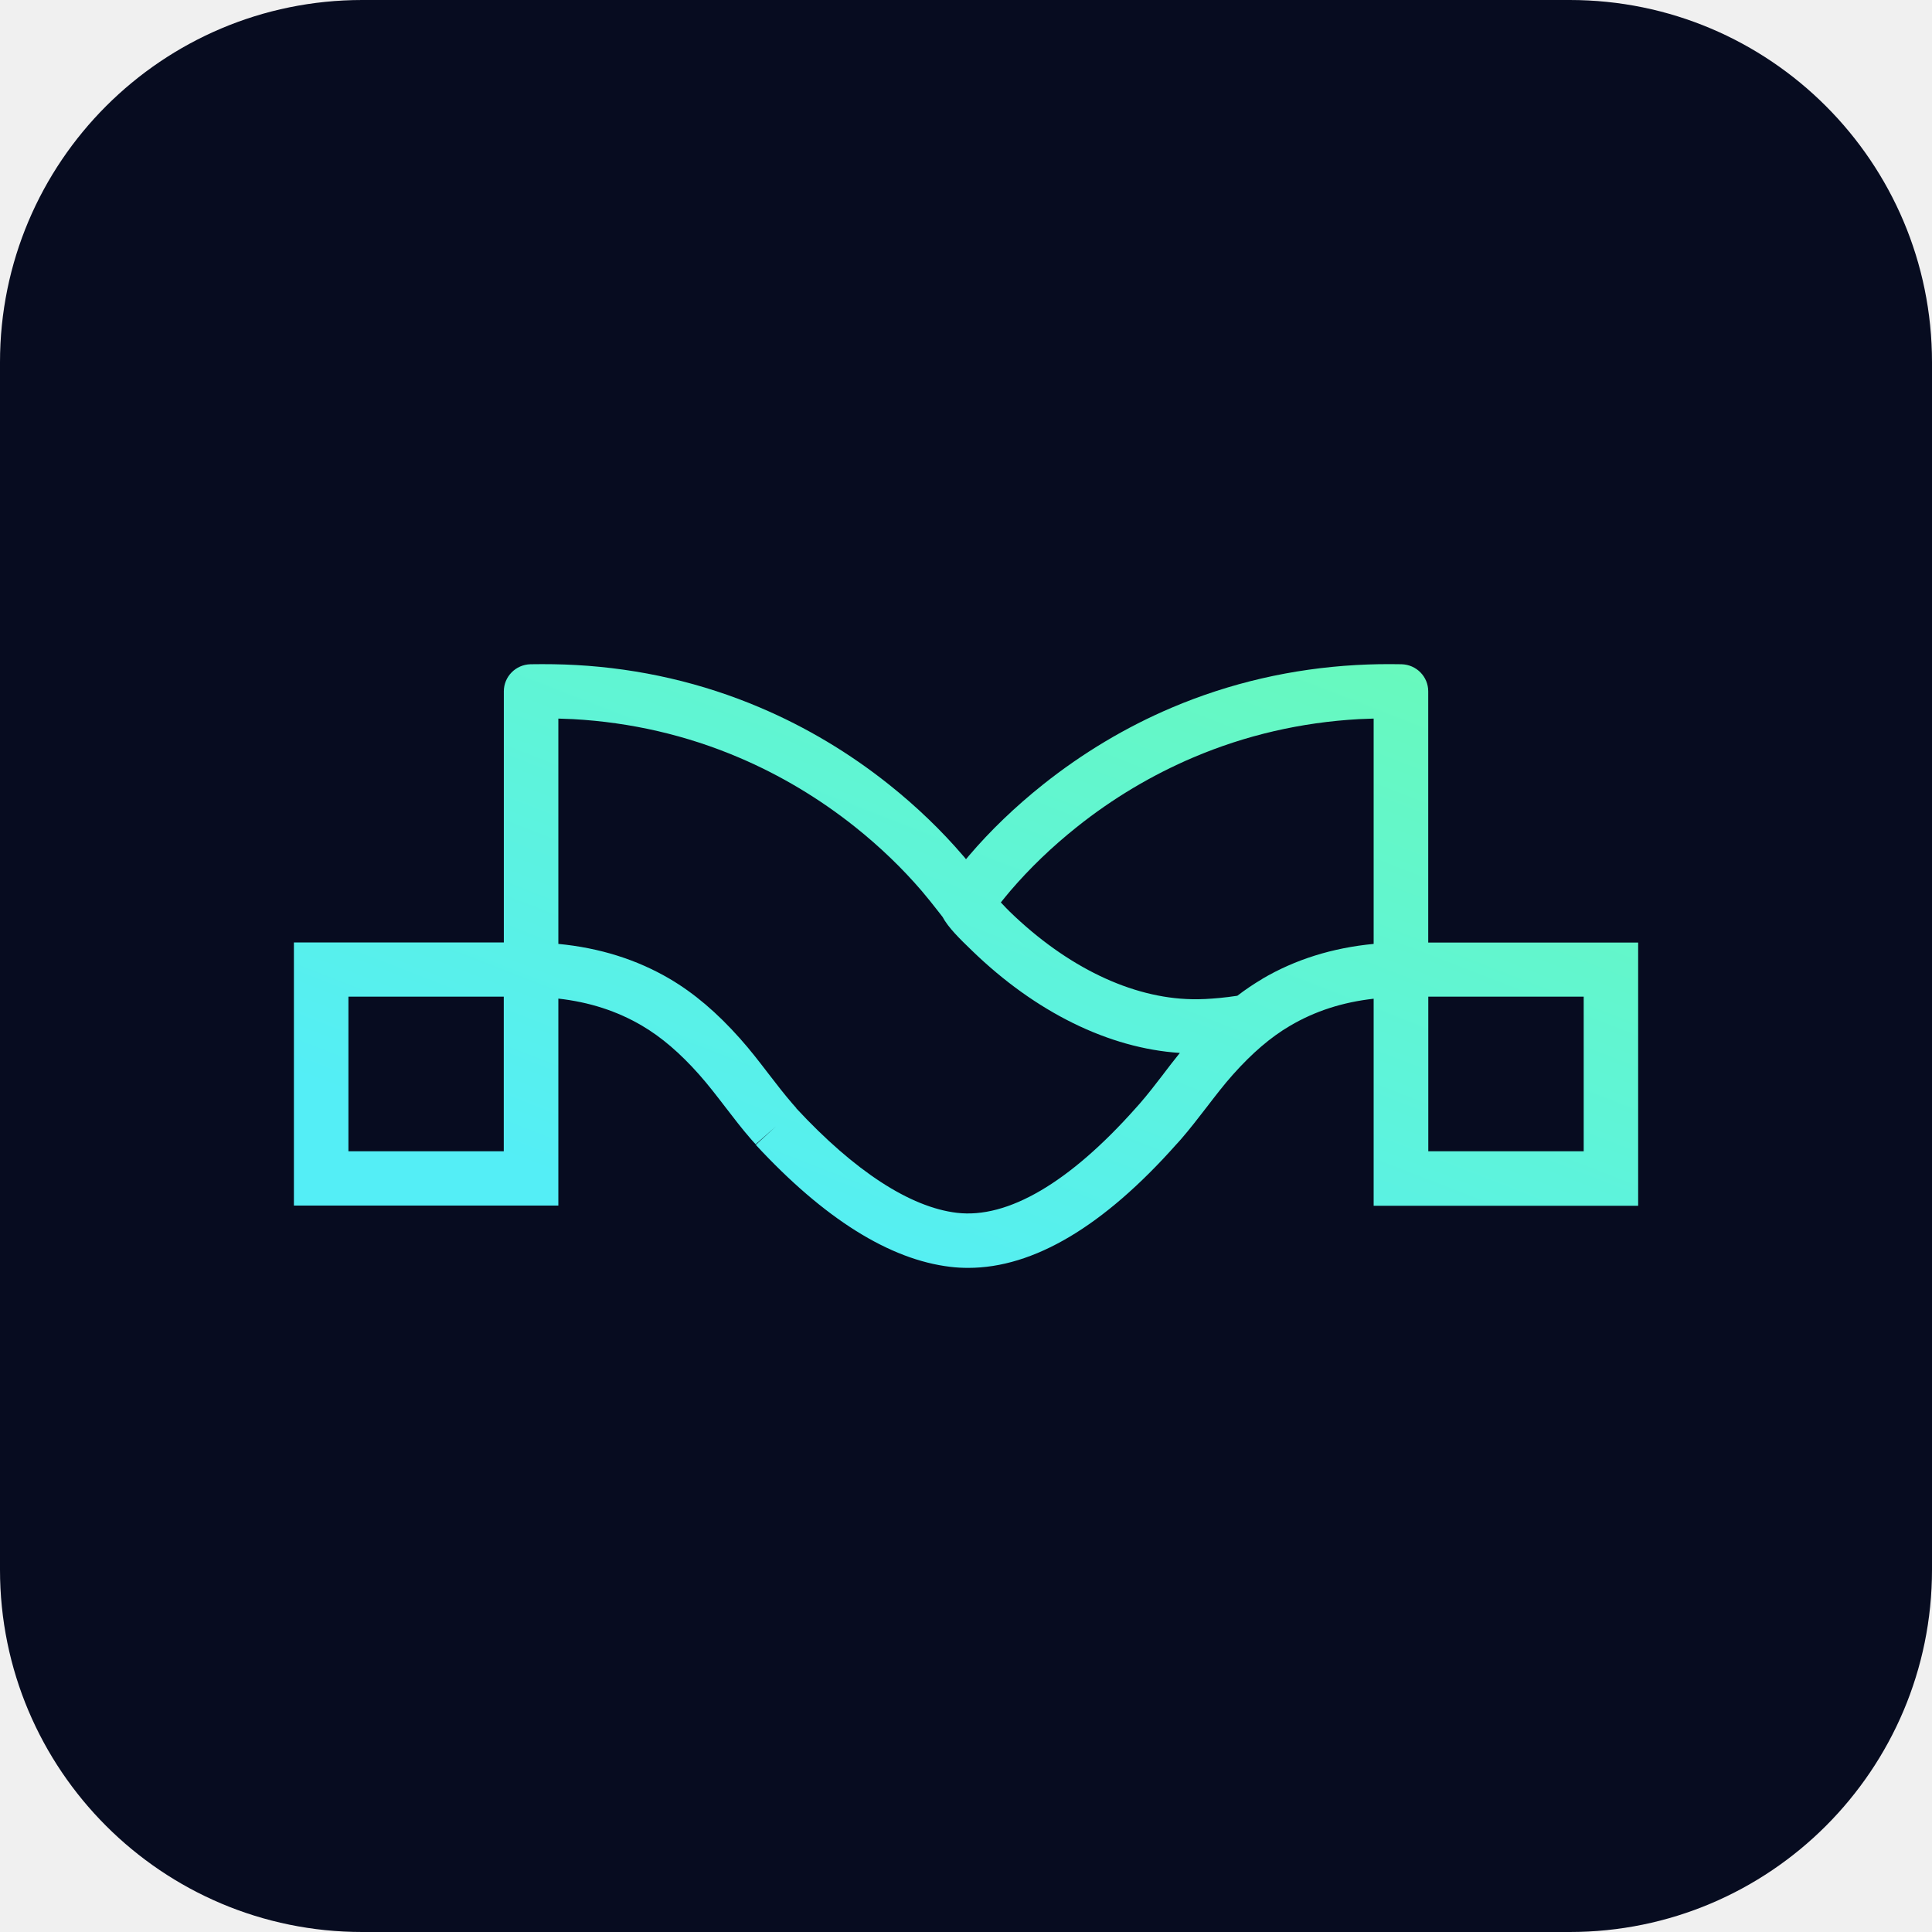
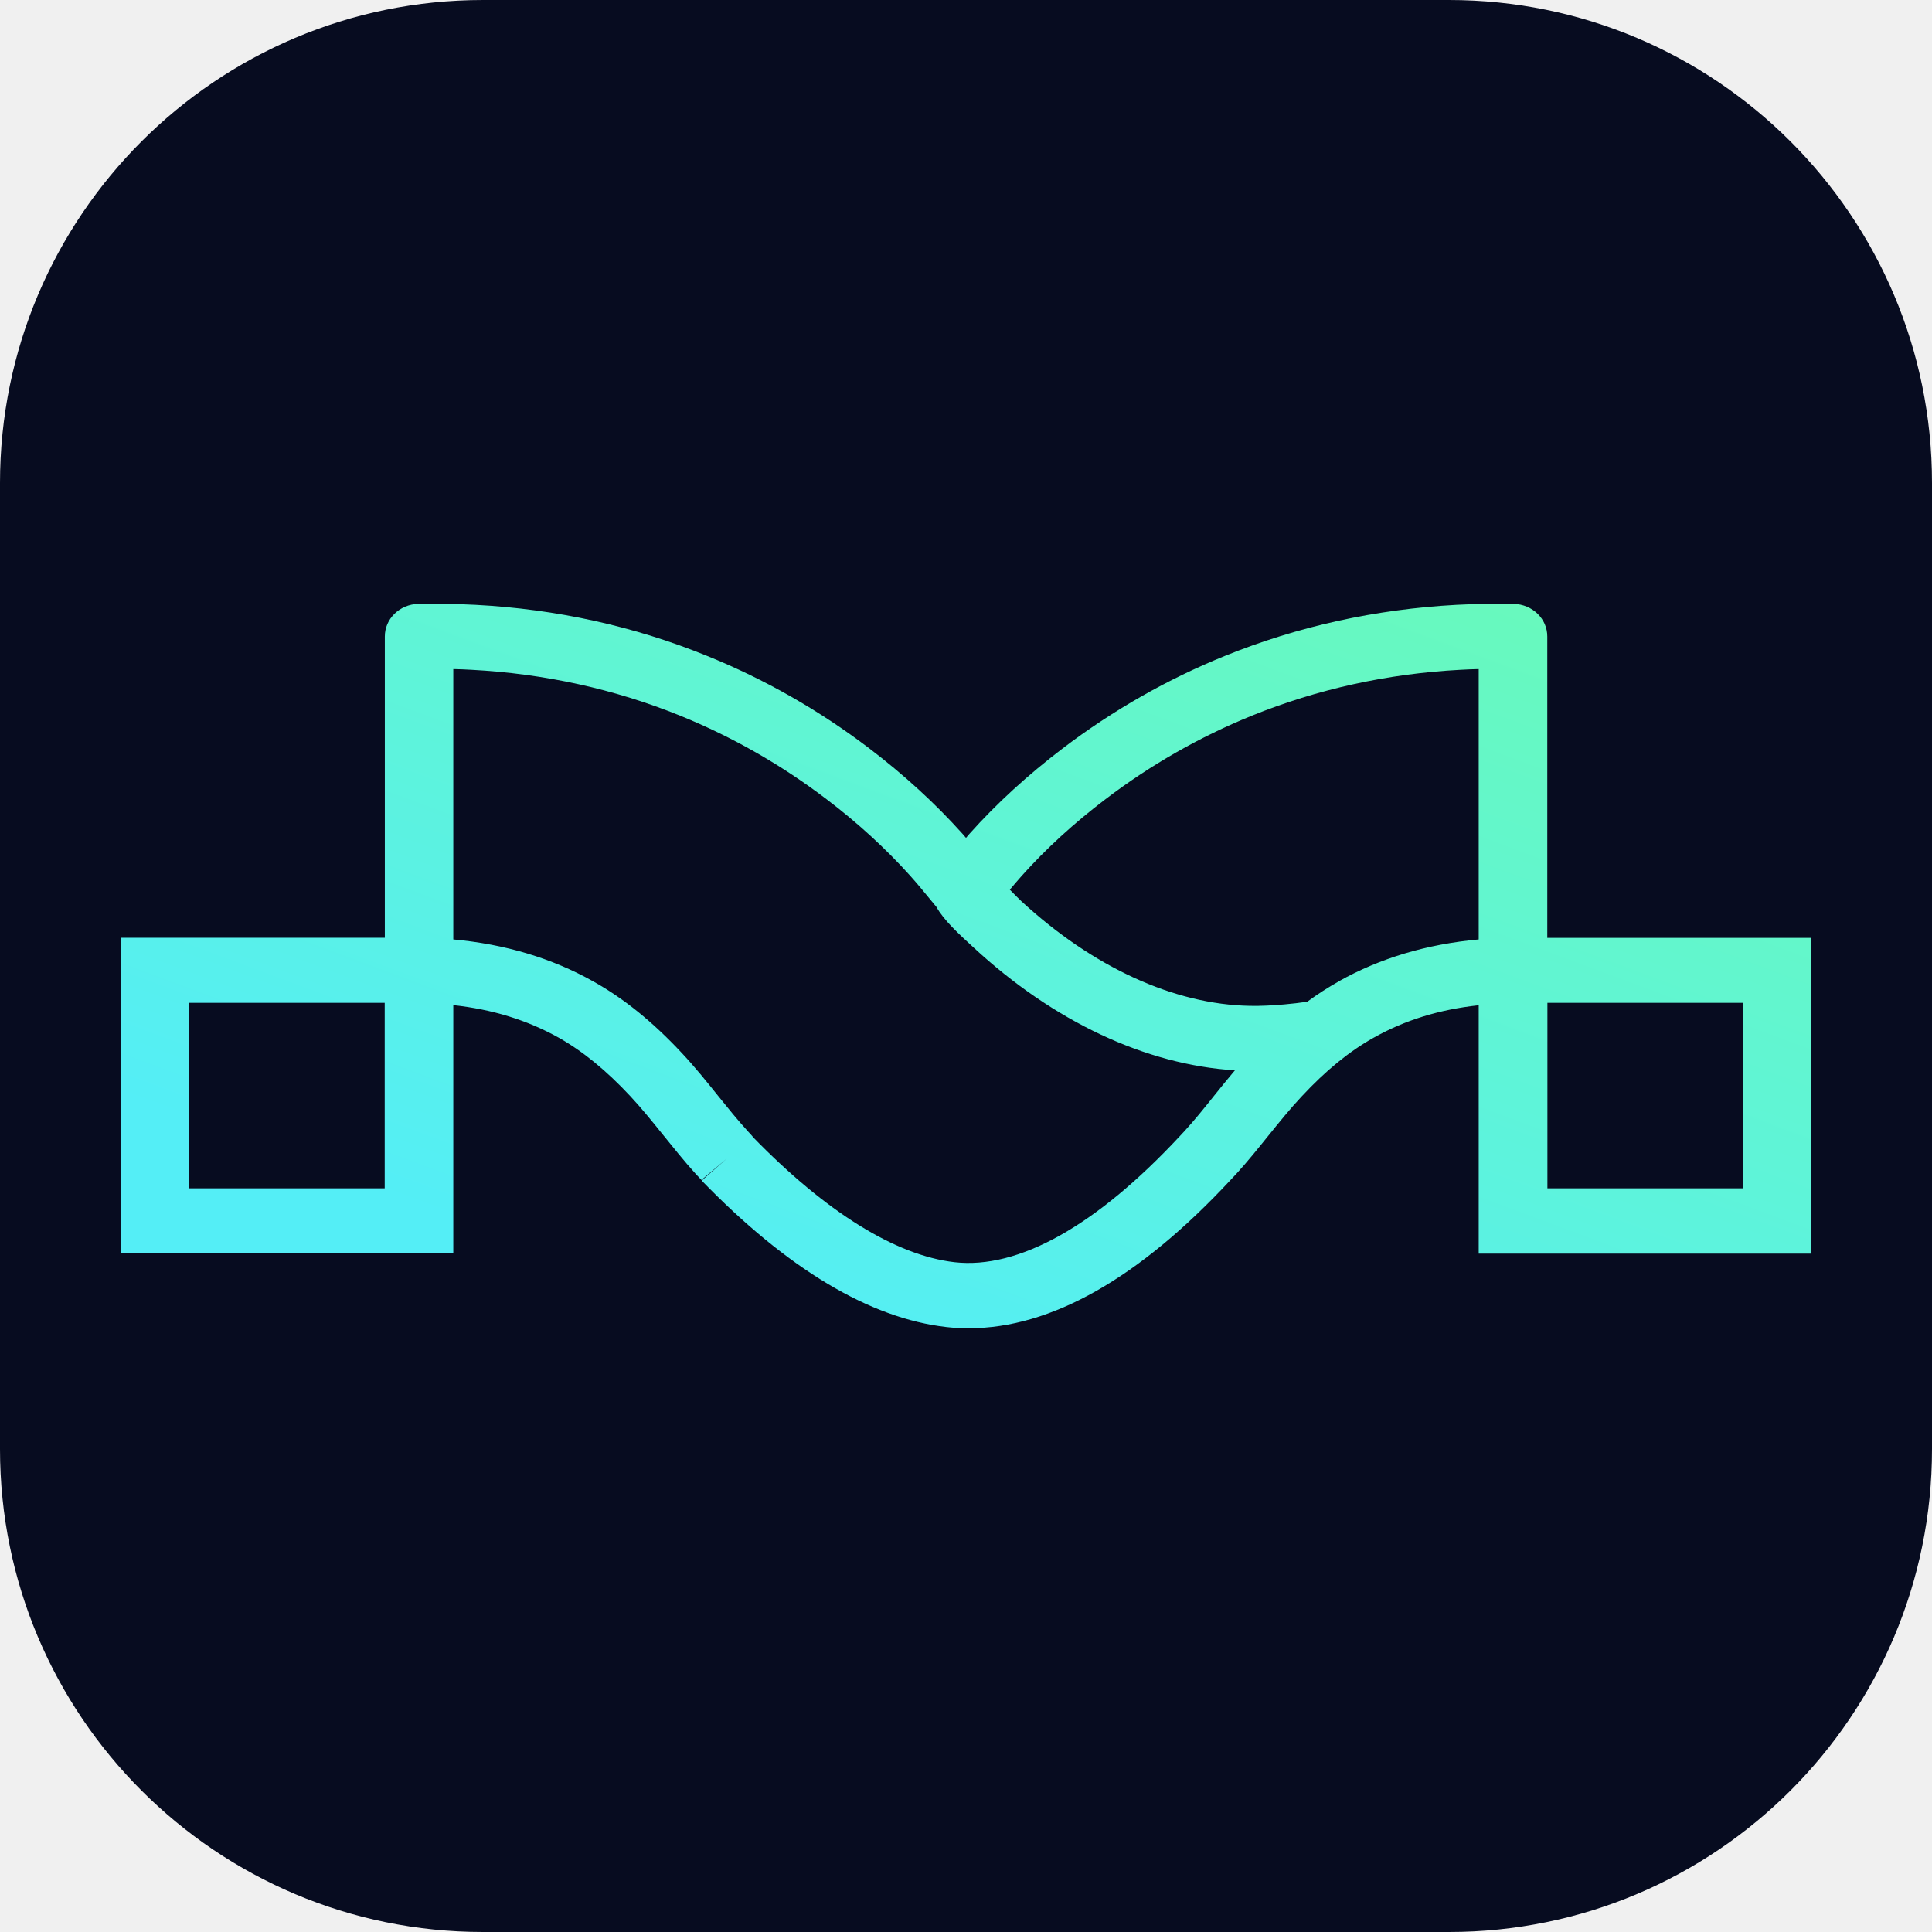
- <svg xmlns="http://www.w3.org/2000/svg" width="32" height="32" viewBox="0 0 32 32" fill="none">
-   <g clip-path="url(#clip0_2383_24753)">
-     <rect width="32" height="32" fill="#070C20" />
-     <path d="M23.656 15.61V11.451C23.656 11.207 23.46 11.008 23.214 11.002C22.962 10.997 22.709 11.001 22.461 11.015C21.398 11.075 20.372 11.312 19.41 11.72C18.651 12.042 17.932 12.472 17.275 12.995C16.817 13.36 16.404 13.756 16.047 14.175C16.031 14.193 16.017 14.213 16 14.231C15.985 14.213 15.97 14.193 15.953 14.175C15.595 13.757 15.183 13.36 14.725 12.995C14.068 12.471 13.349 12.042 12.59 11.72C11.629 11.311 10.604 11.074 9.541 11.015C9.293 11.001 9.039 10.998 8.787 11.002C8.541 11.008 8.345 11.207 8.345 11.451V15.61H4.868V19.968H9.248V16.54C9.763 16.598 10.221 16.746 10.634 16.989C10.954 17.177 11.263 17.441 11.579 17.797C11.729 17.966 11.868 18.147 12.014 18.337C12.149 18.512 12.287 18.694 12.439 18.868C12.456 18.888 12.473 18.907 12.492 18.927L12.516 18.953L12.85 18.658L12.518 18.962C13.649 20.184 14.734 20.864 15.742 20.983C15.84 20.995 15.938 21 16.037 21C17.118 21 18.277 20.313 19.485 18.953L19.511 18.925C19.528 18.907 19.544 18.887 19.561 18.869C19.712 18.695 19.85 18.514 19.985 18.34C20.132 18.149 20.27 17.968 20.421 17.799C20.738 17.443 21.047 17.178 21.366 16.991C21.78 16.747 22.236 16.6 22.752 16.542V19.971H27.133V15.612H23.655L23.656 15.61ZM8.345 19.069H5.771V16.508H8.344V19.069H8.345ZM19.269 17.791C19.136 17.963 19.012 18.125 18.877 18.28L18.81 18.355C17.715 19.587 16.691 20.188 15.849 20.088C15.074 19.996 14.154 19.397 13.188 18.356L13.19 18.354L13.124 18.279C12.99 18.124 12.865 17.962 12.732 17.789C12.582 17.594 12.428 17.392 12.256 17.2C11.875 16.772 11.496 16.45 11.093 16.213C10.547 15.892 9.928 15.699 9.248 15.634V11.902C9.33 11.904 9.41 11.907 9.491 11.911C10.448 11.964 11.372 12.178 12.236 12.546C12.921 12.837 13.568 13.223 14.162 13.696C14.575 14.025 14.946 14.383 15.267 14.757C15.361 14.867 15.45 14.98 15.544 15.1L15.611 15.186C15.707 15.366 15.897 15.55 16.101 15.747C17.154 16.767 18.368 17.363 19.542 17.44C19.447 17.557 19.357 17.674 19.269 17.79V17.791ZM20.908 16.214C20.768 16.296 20.63 16.389 20.494 16.493C20.392 16.508 20.291 16.521 20.195 16.53C20.117 16.537 20.039 16.543 19.96 16.547C19.887 16.55 19.814 16.552 19.74 16.55C18.741 16.531 17.672 16.017 16.729 15.104C16.702 15.078 16.641 15.016 16.577 14.947C16.629 14.883 16.68 14.819 16.733 14.757C17.053 14.383 17.425 14.025 17.838 13.696C18.431 13.223 19.08 12.837 19.764 12.546C20.628 12.178 21.552 11.964 22.509 11.911C22.59 11.907 22.671 11.904 22.752 11.902V15.634C22.071 15.699 21.452 15.892 20.907 16.213L20.908 16.214ZM26.231 19.069H23.657V16.508H26.231V19.069Z" fill="url(#paint0_linear_2383_24753)" />
+ <svg xmlns="http://www.w3.org/2000/svg" width="16" height="16" viewBox="0 0 16 16" fill="none">
+   <g clip-path="url(#clip0_5151_53632)">
+     <rect width="16" height="16" fill="#070C20" />
+     <path d="M12.814 7.766V5.271C12.814 5.124 12.691 5.005 12.536 5.001C12.378 4.998 12.218 5.001 12.062 5.009C11.394 5.045 10.749 5.187 10.144 5.432C9.667 5.625 9.215 5.883 8.802 6.197C8.514 6.416 8.254 6.653 8.029 6.905C8.019 6.916 8.01 6.928 8 6.939C7.99 6.928 7.981 6.916 7.971 6.905C7.746 6.654 7.486 6.416 7.198 6.197C6.785 5.883 6.333 5.625 5.856 5.432C5.252 5.186 4.607 5.044 3.938 5.009C3.782 5.001 3.623 4.999 3.464 5.001C3.31 5.005 3.187 5.124 3.187 5.271V7.766H1V10.381H3.754V8.324C4.078 8.359 4.366 8.448 4.626 8.593C4.827 8.706 5.021 8.865 5.22 9.078C5.315 9.18 5.402 9.288 5.494 9.402C5.579 9.507 5.666 9.616 5.761 9.721C5.772 9.733 5.782 9.744 5.794 9.756L5.809 9.772L6.019 9.595L5.811 9.777C6.522 10.51 7.204 10.918 7.838 10.99C7.899 10.997 7.961 11 8.023 11C8.703 11 9.432 10.588 10.191 9.772L10.207 9.755C10.218 9.744 10.229 9.732 10.239 9.721C10.334 9.617 10.421 9.508 10.505 9.404C10.598 9.289 10.685 9.181 10.78 9.08C10.979 8.866 11.174 8.707 11.374 8.595C11.634 8.448 11.921 8.36 12.246 8.325V10.382H15V7.767H12.813L12.814 7.766ZM3.187 9.841H1.568V8.305H3.186V9.841H3.187ZM10.055 9.074C9.972 9.178 9.894 9.275 9.809 9.368L9.767 9.413C9.078 10.152 8.434 10.513 7.905 10.453C7.418 10.397 6.839 10.038 6.232 9.413L6.233 9.412L6.192 9.367C6.107 9.274 6.029 9.177 5.945 9.073C5.851 8.956 5.754 8.835 5.646 8.72C5.406 8.463 5.168 8.27 4.914 8.128C4.571 7.935 4.182 7.819 3.754 7.78V5.541C3.806 5.542 3.856 5.544 3.907 5.547C4.509 5.579 5.09 5.707 5.633 5.927C6.064 6.102 6.471 6.334 6.844 6.618C7.104 6.815 7.337 7.029 7.539 7.254C7.598 7.32 7.654 7.388 7.713 7.46L7.755 7.511C7.816 7.62 7.935 7.73 8.064 7.848C8.726 8.46 9.489 8.818 10.227 8.864C10.168 8.934 10.111 9.004 10.055 9.074V9.074ZM11.086 8.128C10.998 8.178 10.911 8.233 10.826 8.296C10.761 8.305 10.698 8.313 10.637 8.318C10.589 8.322 10.54 8.326 10.49 8.328C10.444 8.33 10.398 8.331 10.352 8.33C9.724 8.319 9.051 8.01 8.458 7.463C8.441 7.447 8.403 7.409 8.363 7.368C8.395 7.33 8.428 7.291 8.461 7.254C8.662 7.029 8.896 6.815 9.156 6.618C9.529 6.334 9.936 6.102 10.367 5.927C10.91 5.707 11.491 5.579 12.093 5.547C12.144 5.544 12.194 5.542 12.246 5.541V7.78C11.817 7.819 11.428 7.935 11.085 8.128L11.086 8.128ZM14.433 9.841H12.815V8.305H14.433V9.841Z" fill="url(#paint0_linear_5151_53632)" />
  </g>
  <defs>
-     <linearGradient id="paint0_linear_2383_24753" x1="18.744" y1="23.218" x2="25.892" y2="4.856" gradientUnits="userSpaceOnUse">
+     <linearGradient id="paint0_linear_5151_53632" x1="9.725" y1="12.331" x2="13.867" y2="1.183" gradientUnits="userSpaceOnUse">
      <stop stop-color="#54EEF6" />
      <stop offset="1" stop-color="#72FFA0" />
    </linearGradient>
-     <clipPath id="clip0_2383_24753">
-       <rect width="32" height="32" rx="6" fill="white" />
+     <clipPath id="clip0_5151_53632">
+       <rect width="16" height="16" rx="4" fill="white" />
    </clipPath>
  </defs>
</svg>
